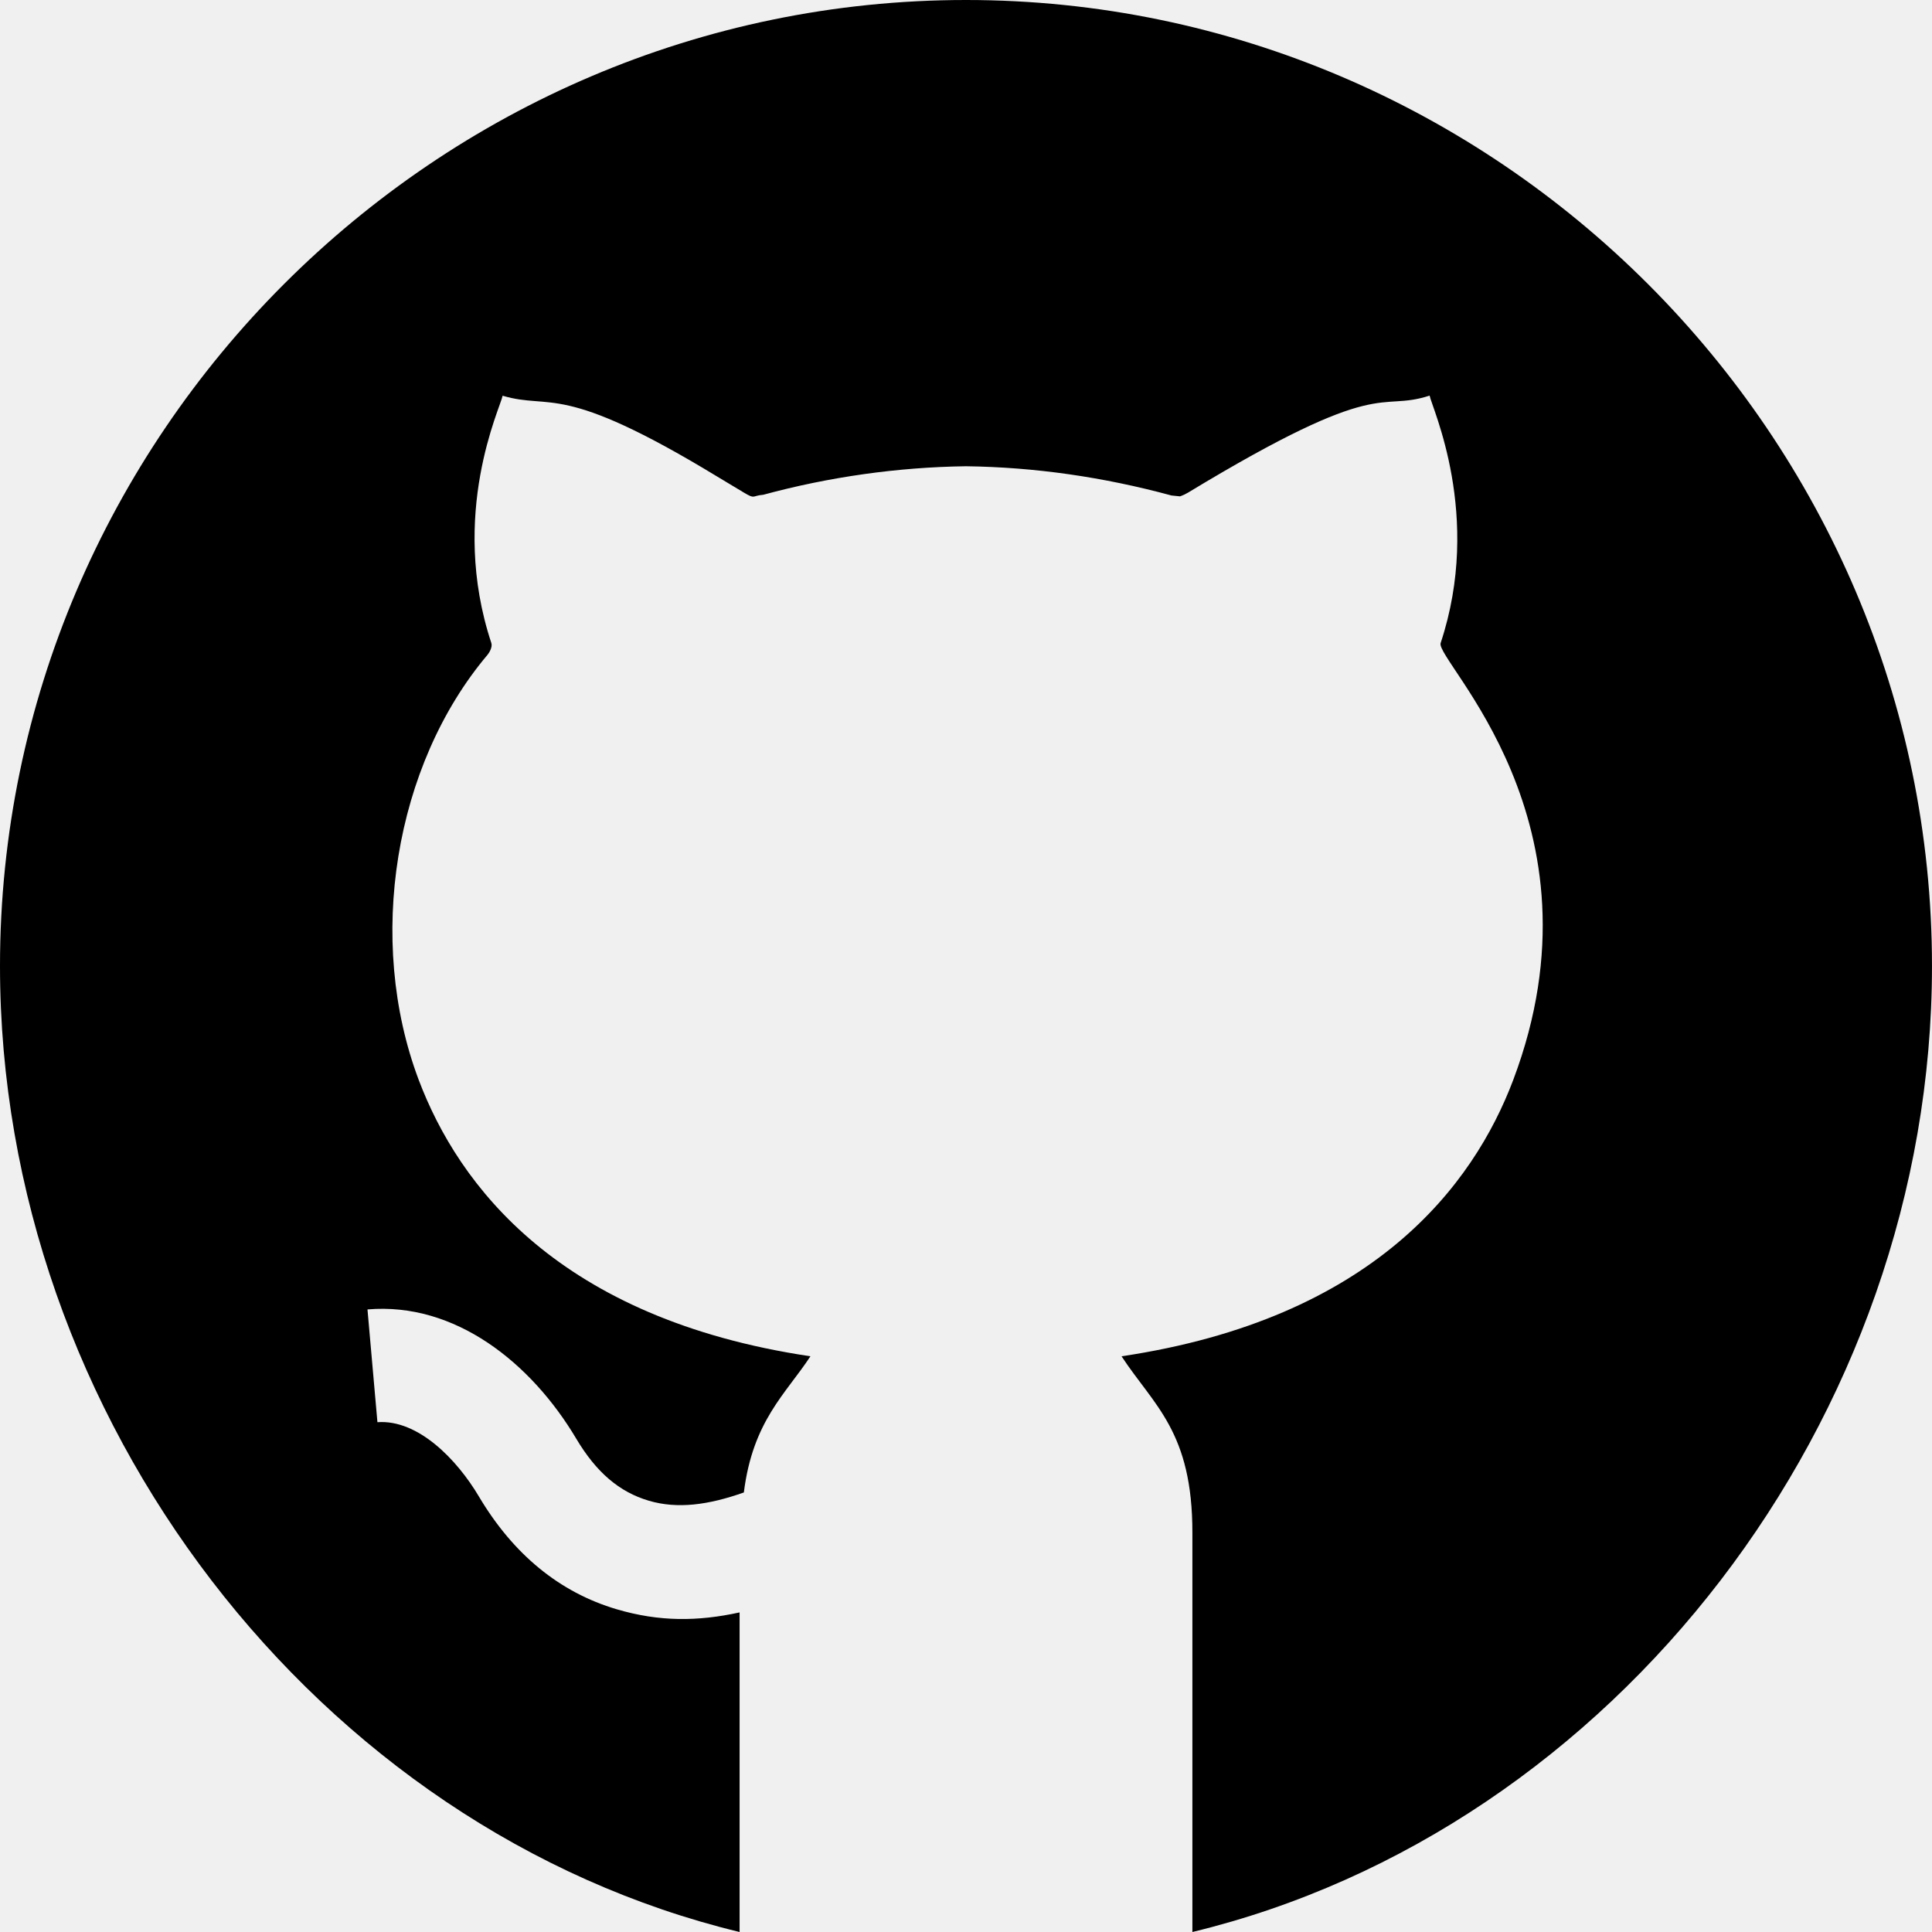
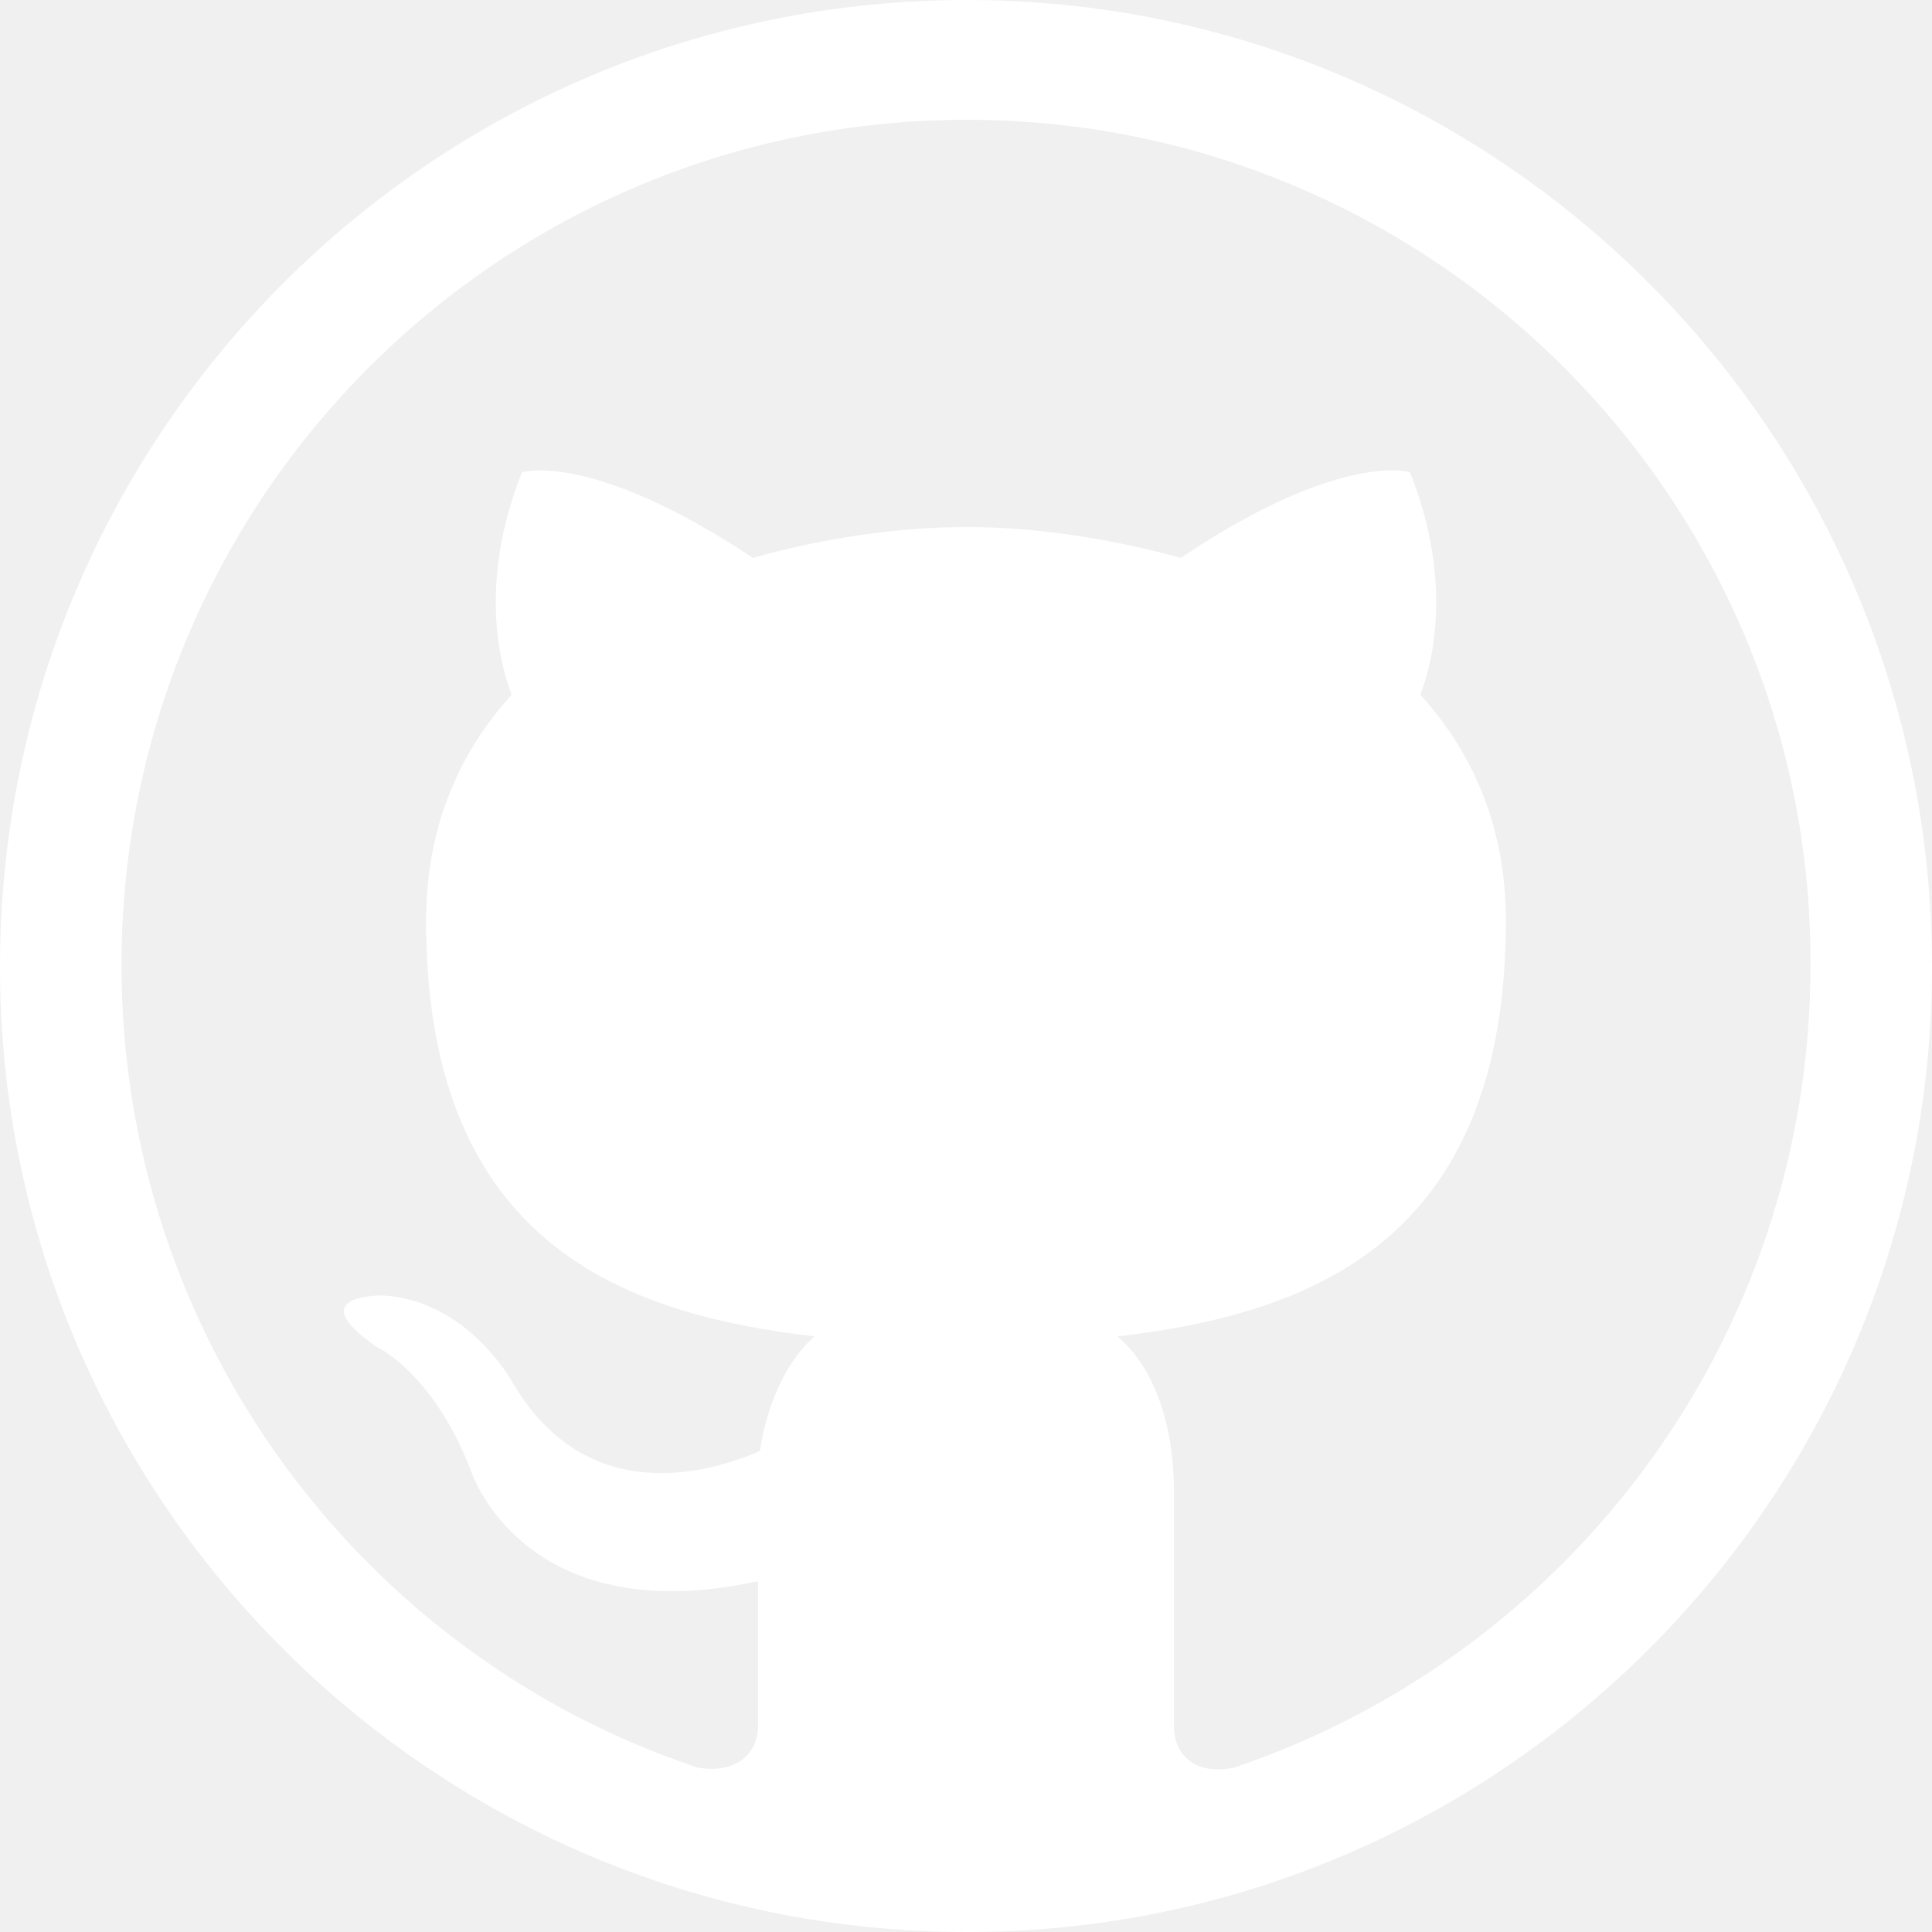
- <svg xmlns="http://www.w3.org/2000/svg" viewBox="0 0 512 512">
-   <path d="m256 0c-140.609 0-256 115.391-256 256 0 119.988 84.195 228.984 196 256v-84.695c-11.078 2.426-21.273 2.496-32.551-.828-15.129-4.465-27.422-14.543-36.547-29.91-5.816-9.812-16.125-20.453-26.879-19.672l-2.637-29.883c23.254-1.992 43.371 14.168 55.312 34.23 5.305 8.922 11.41 14.152 19.246 16.465 7.574 2.23 15.707 1.16 25.184-2.188 2.379-18.973 11.07-26.074 17.637-36.074v-.016c-66.68-9.945-93.254-45.32-103.801-73.242-13.977-37.074-6.477-83.391 18.238-112.66.48-.57 1.348-2.062 1.012-3.105-11.332-34.23 2.477-62.547 2.984-65.551 13.078 3.867 15.203-3.891 56.809 21.387l7.191 4.32c3.008 1.793 2.062.77 5.07.543 17.371-4.719 35.684-7.324 53.727-7.559 18.18.234 36.375 2.84 54.465 7.75l2.328.234c-.203-.031.633-.148 2.035-.984 51.973-31.48 50.105-21.191 64.043-25.723.504 3.008 14.129 31.785 2.918 65.582-1.512 4.656 45.059 47.301 19.246 115.754-10.547 27.934-37.117 63.309-103.797 73.254v.016c8.547 13.027 18.816 19.957 18.762 46.832v105.723c111.809-27.016 196-136.012 196-256 .004-140.609-115.387-256-255.996-256zm0 0" />
+ <svg xmlns="http://www.w3.org/2000/svg" width="512" height="512">
+   <g>
+     <rect fill="none" id="canvas_background" height="402" width="582" y="-1" x="-1" />
+   </g>
+   <g>
+     <path id="svg_2" fill-rule="evenodd" fill="#ffffff" d="m296.133,354.174c49.885,-5.891 102.942,-24.029 102.942,-110.192c0,-24.49 -8.624,-44.448 -22.67,-59.869c2.266,-5.89 9.515,-28.114 -2.734,-58.947c0,0 -18.139,-5.898 -60.759,22.669c-18.139,-4.983 -38.09,-8.163 -56.682,-8.163c-19.053,0 -39.011,3.18 -56.697,8.163c-43.082,-28.567 -61.22,-22.669 -61.22,-22.669c-12.241,30.833 -4.983,53.057 -2.718,58.947c-14.061,15.42 -22.677,35.379 -22.677,59.869c0,86.163 53.057,104.301 102.942,110.192c-6.344,5.452 -12.241,15.873 -14.507,30.387c-12.702,5.438 -45.808,15.873 -65.758,-18.592c0,0 -11.795,-21.31 -34.012,-22.669c0,0 -22.224,-0.453 -1.813,13.592c0,0 14.96,6.812 24.943,32.653c0,0 13.6,43.089 76.179,29.48l0,38.543c0,5.906 -4.53,12.702 -15.865,10.89c-88.888,-29.481 -152.827,-113.832 -152.827,-212.688c0,-123.807 100.216,-224.022 224.03,-224.022c123.347,0 224.023,100.216 223.57,224.022c0,98.856 -63.946,182.754 -152.828,212.688c-11.342,2.266 -15.873,-4.53 -15.873,-10.89l0,-62.118c0.001,-20.873 -6.811,-34.465 -14.966,-41.276l0,0zm215.867,-97.944c0,-141.5 -114.737,-256.23 -255.77,-256.23c-141.5,0 -256.23,114.73 -256.23,256.23c0,141.033 114.73,255.77 256.23,255.77c141.033,0 255.77,-114.737 255.77,-255.77l0,0z" clip-rule="evenodd" />
+   </g>
</svg>
